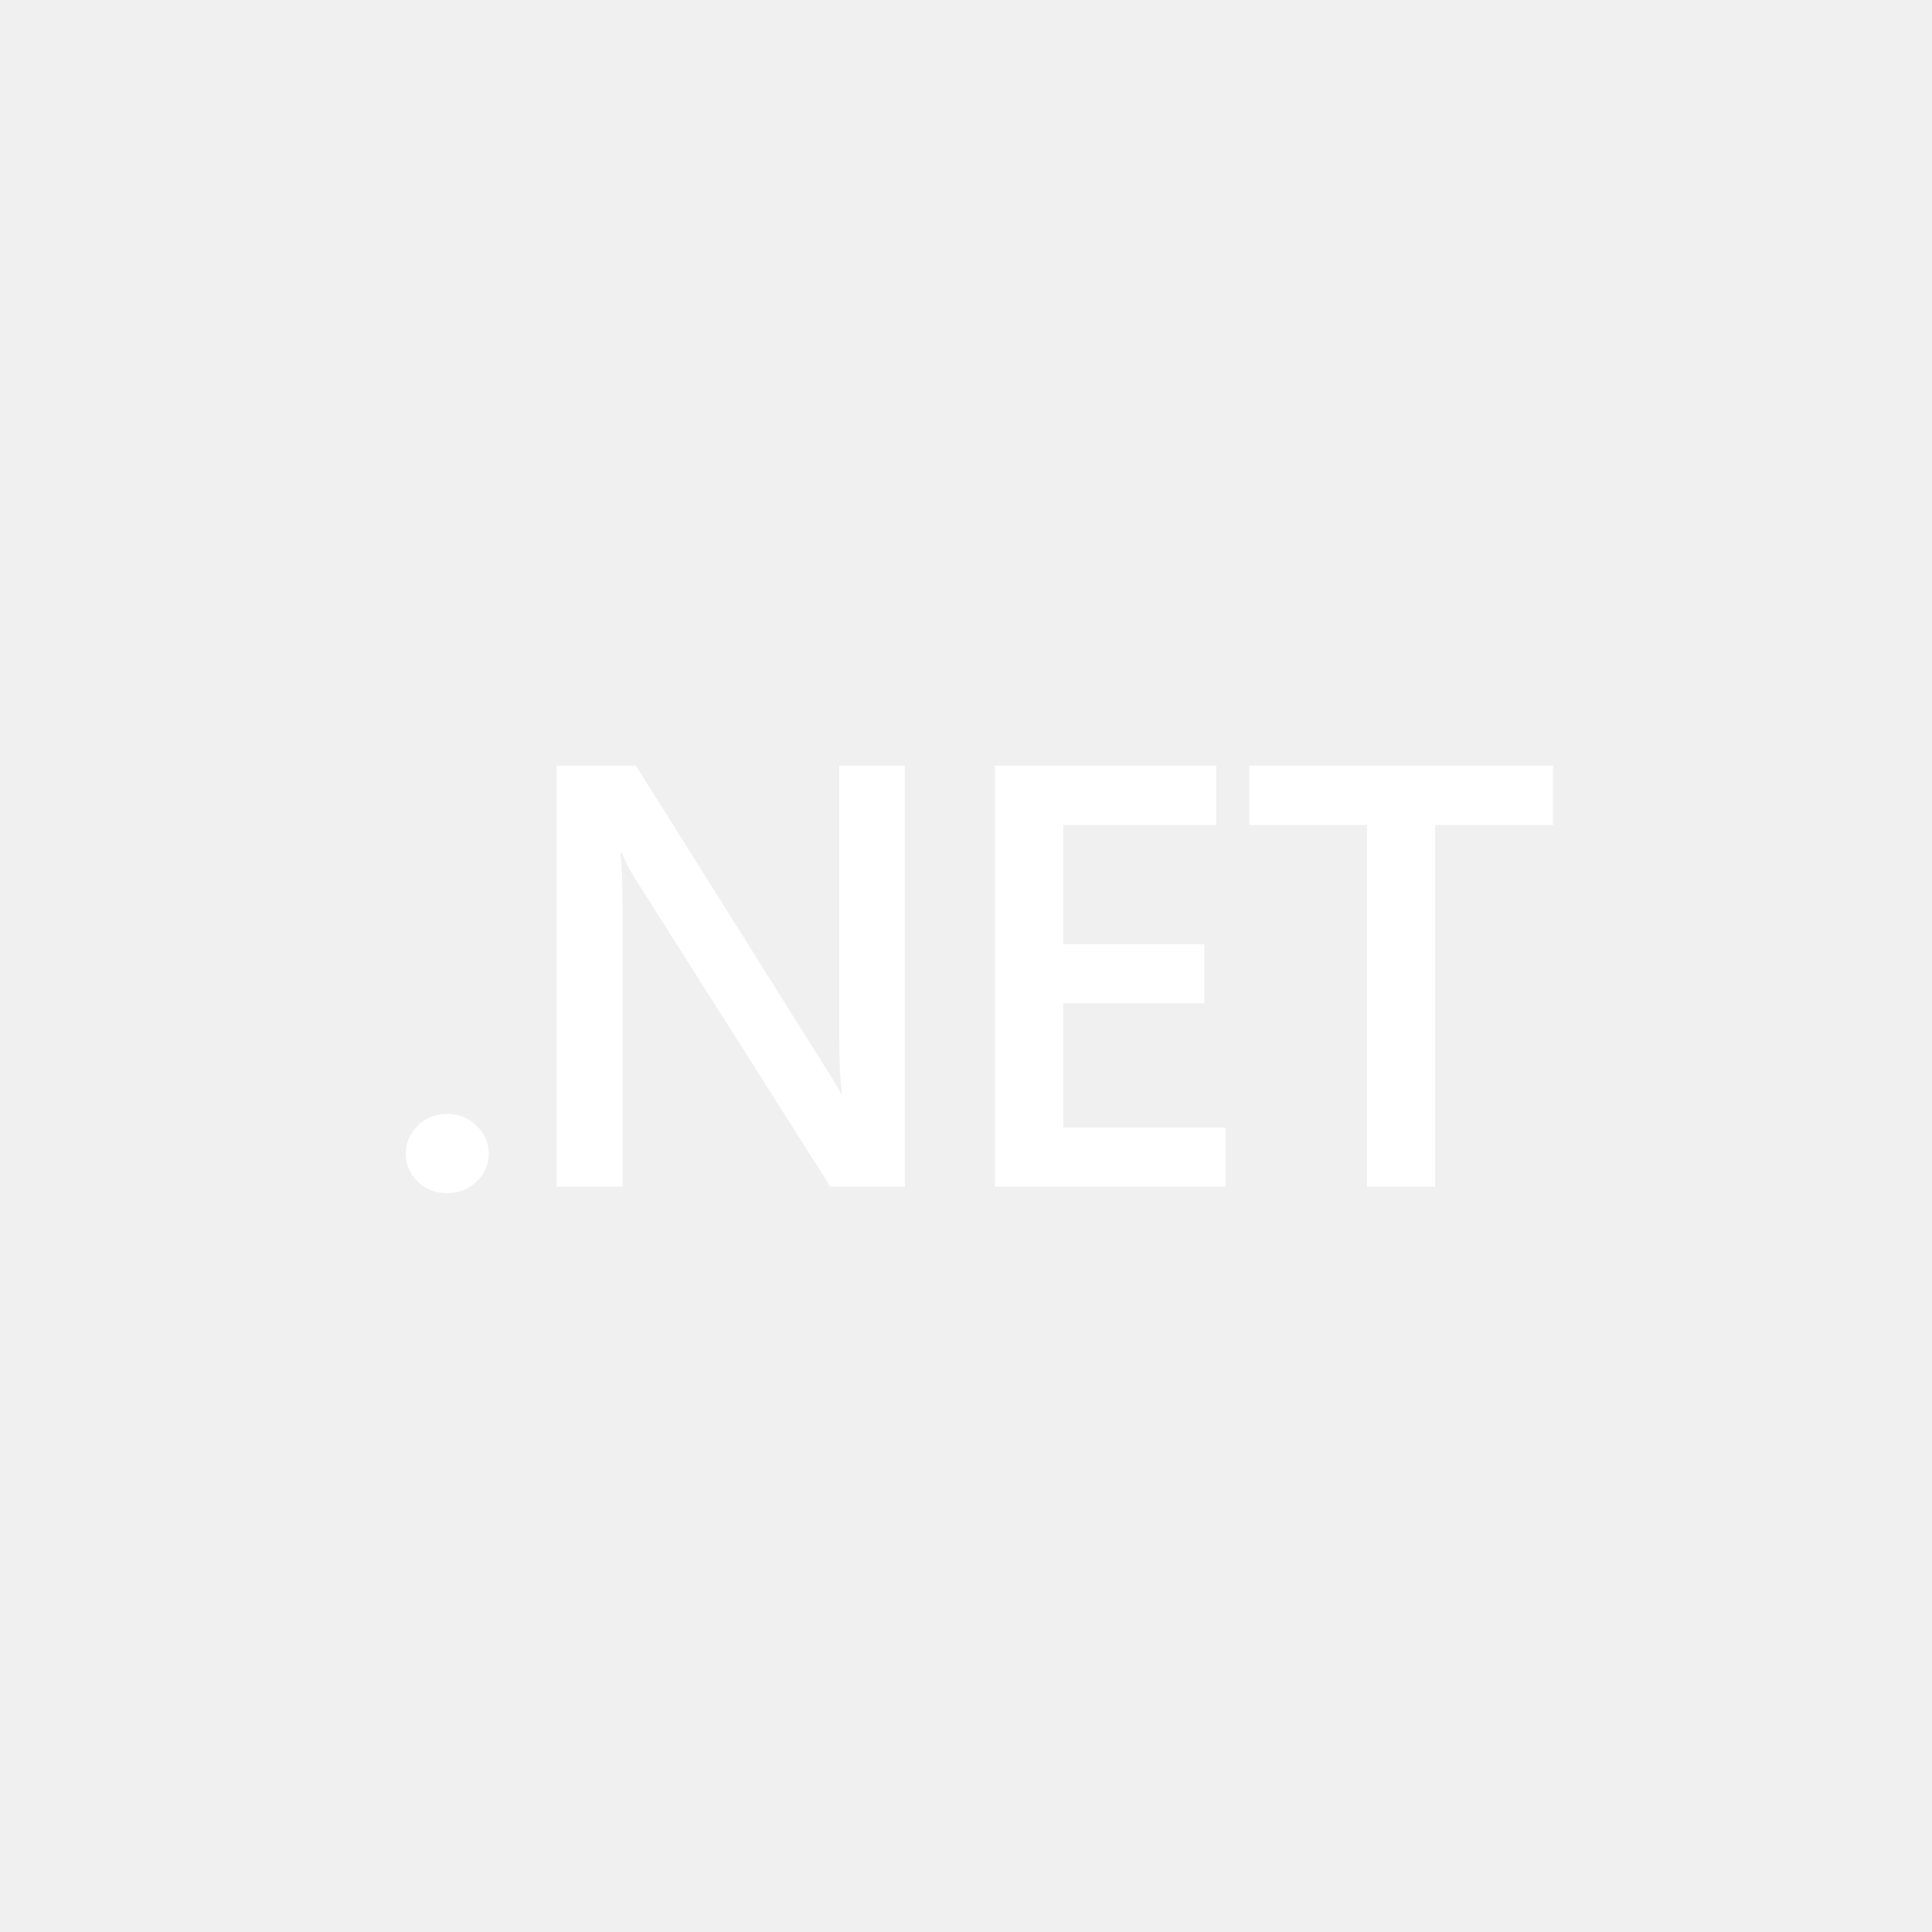
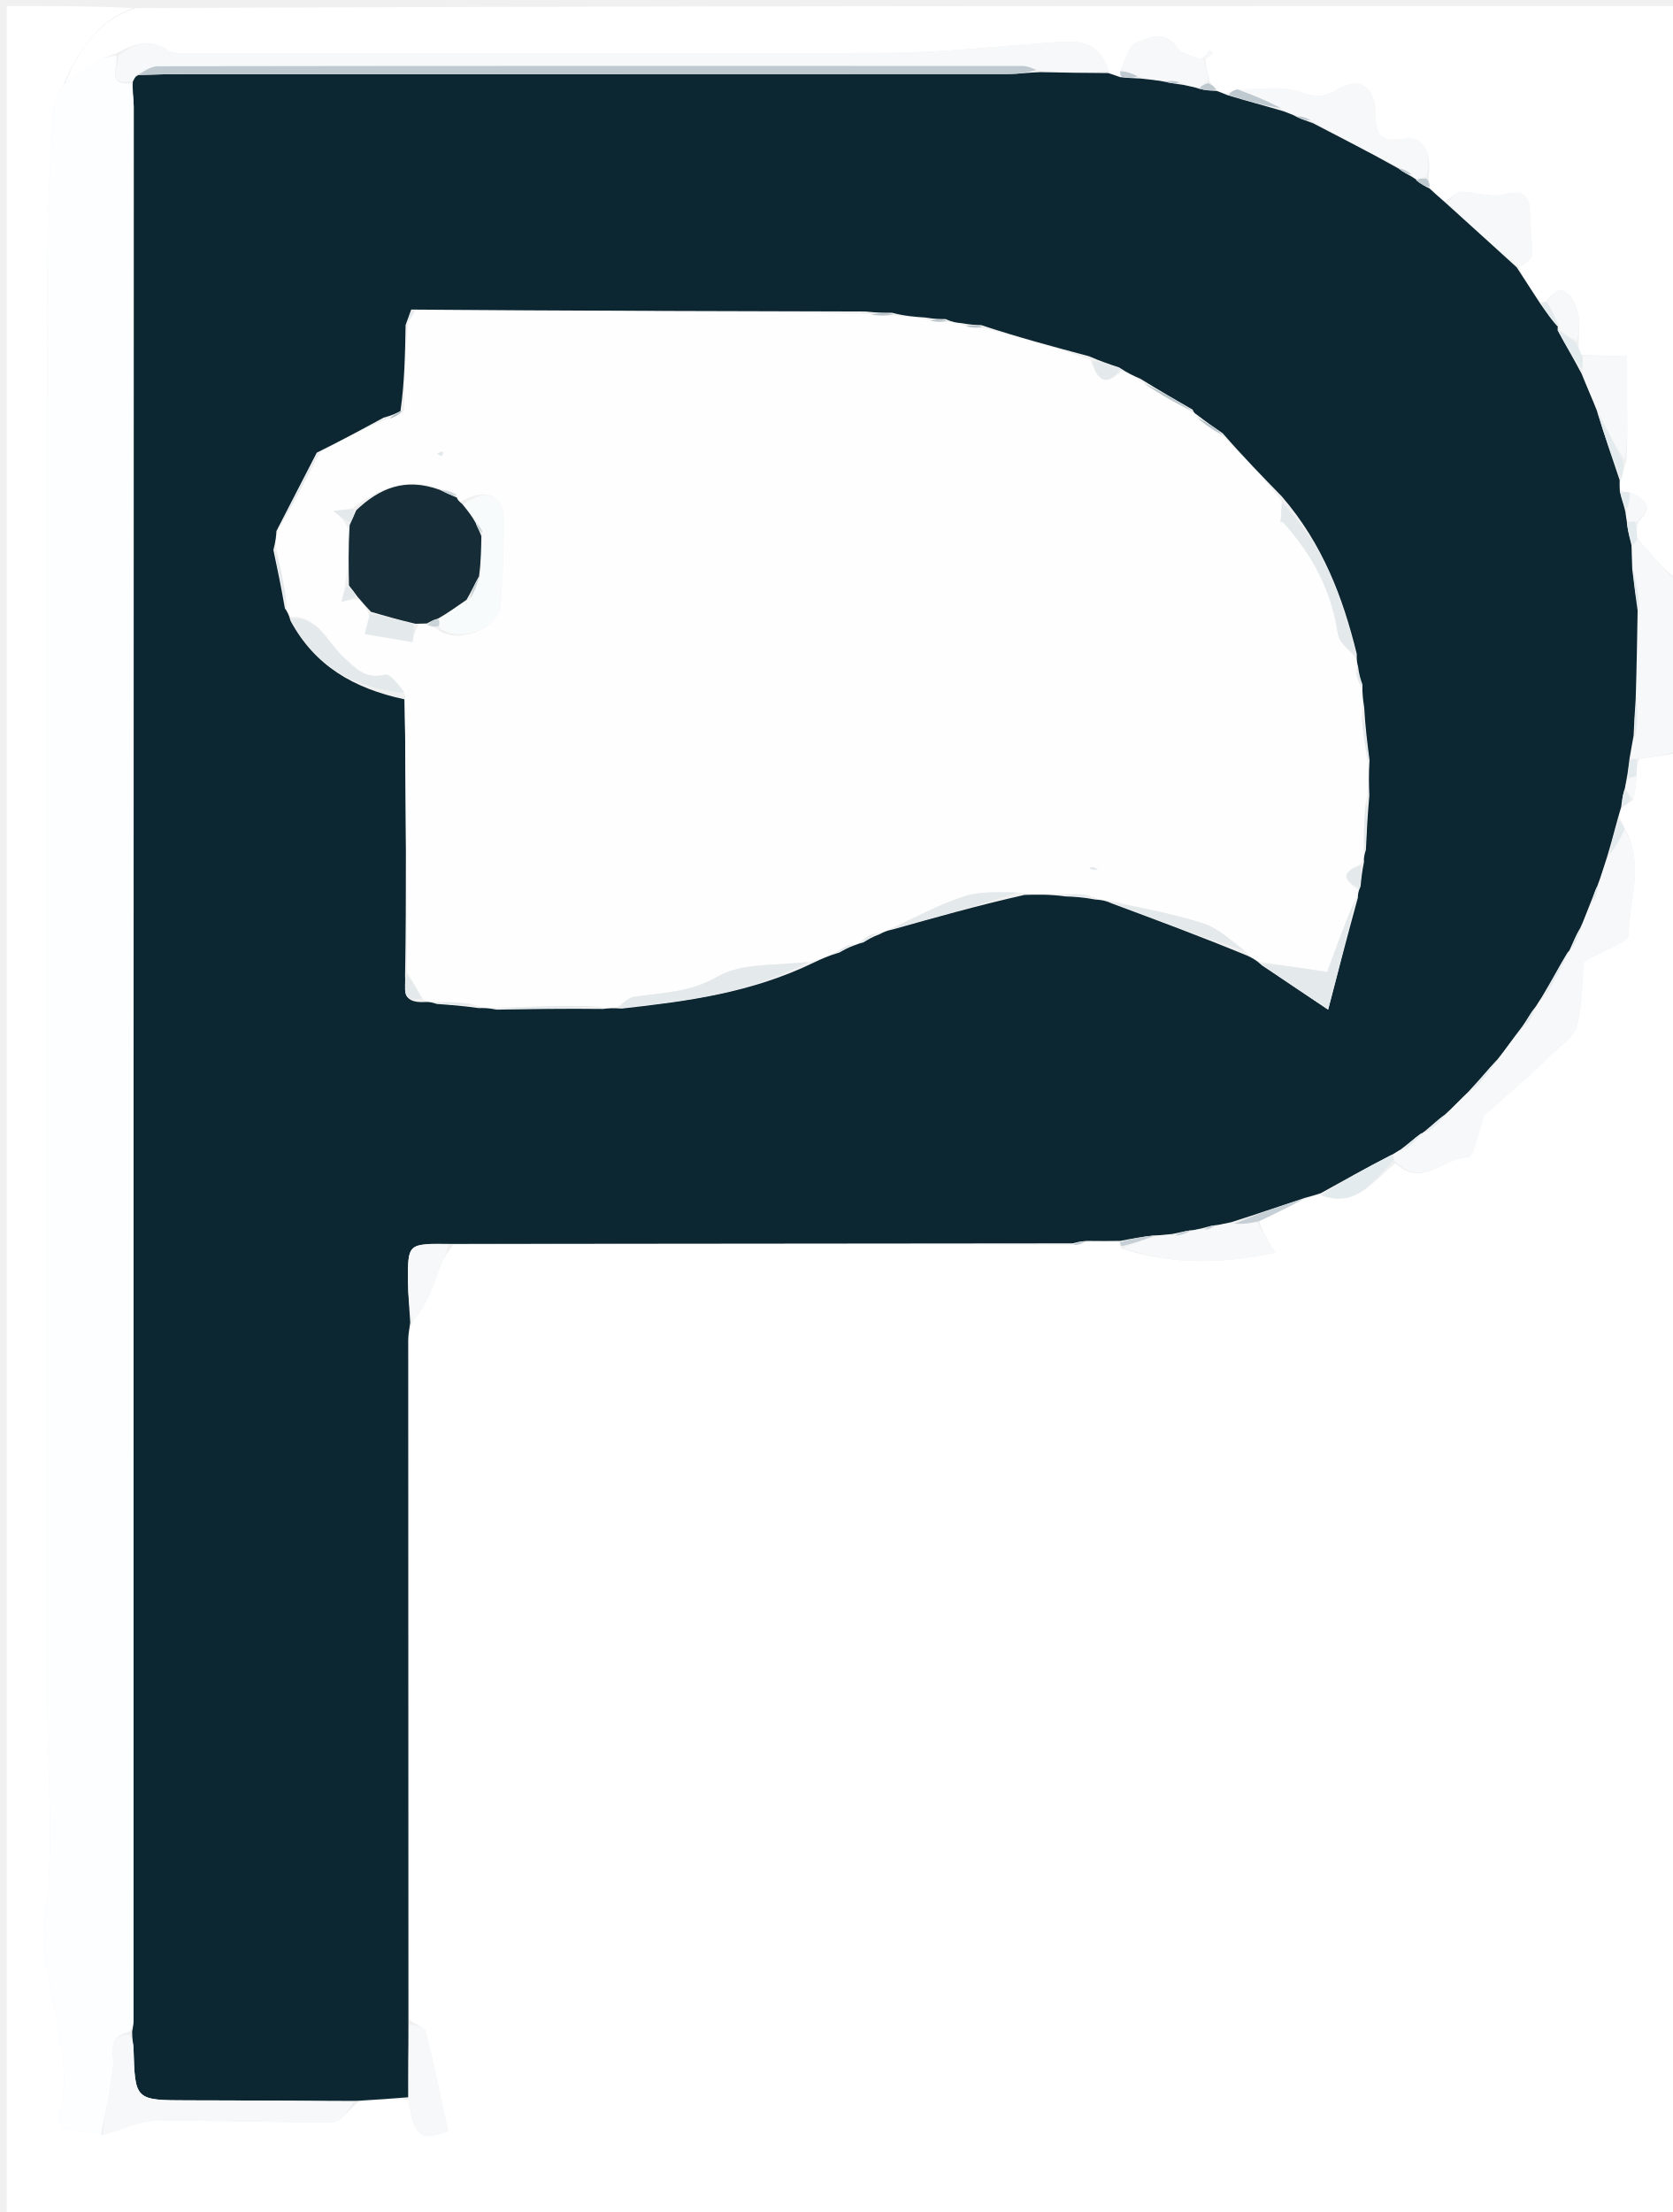
- <svg xmlns="http://www.w3.org/2000/svg" width="456" height="456" viewBox="0 0 456 456" version="1.1" xml:space="preserve" style="fill-rule:evenodd;clip-rule:evenodd;stroke-linejoin:round;stroke-miterlimit:2;">
-   <path d="m 105.5,281.609 c -2.703,0 -5.001,-0.9 -6.893,-2.702 -1.892,-1.848 -2.838,-4.042 -2.838,-6.582 0,-2.587 0.946,-4.804 2.838,-6.652 1.892,-1.848 4.19,-2.772 6.893,-2.772 2.748,0 5.068,0.924 6.96,2.772 1.937,1.848 2.906,4.064 2.906,6.652 0,2.54 -0.968,4.734 -2.906,6.582 -1.892,1.802 -4.212,2.702 -6.96,2.702 z" style="fill:#ffffff;fill-rule:nonzero;stroke-width:0.838" />
-   <path d="M 213.561,280.084 H 195.99 L 149.7,207.054 c -1.171,-1.848 -2.14,-3.765 -2.906,-5.751 h -0.406 c 0.361,2.125 0.541,6.675 0.541,13.65 v 65.132 h -15.543 v -99.36 h 18.719 l 44.737,71.298 c 1.892,2.957 3.109,4.989 3.649,6.098 h 0.27 c -0.45,-2.632 -0.676,-7.09 -0.676,-13.373 v -64.023 h 15.476 z" style="fill:#ffffff;fill-rule:nonzero;stroke-width:0.838" />
-   <path d="m 289.251,280.084 h -54.401 v -99.36 h 52.238 v 13.997 h -36.154 v 28.131 h 33.316 v 13.927 h -33.316 v 29.378 h 38.316 z" style="fill:#ffffff;fill-rule:nonzero;stroke-width:0.838" />
-   <path d="M 366.565,194.721 H 338.722 v 85.363 h -16.084 v -85.363 h -27.775 v -13.997 h 71.701 z" style="fill:#ffffff;fill-rule:nonzero;stroke-width:0.838" />
+ <svg xmlns="http://www.w3.org/2000/svg" version="1.1" id="Layer_1" x="0px" y="0px" width="100%" viewBox="0 0 282 373" enable-background="new 0 0 282 373" xml:space="preserve">
+   <path fill="#FFFFFF" opacity="1" stroke="none" d=" M283,127   C283,209.294 283,291.589 283,373.941   C189.084,373.941 95.167,373.941 1.125,373.941   C1.125,249.667 1.125,125.333 1.125,1   C8.069,1 15.066,1 22.463,1.362   C16.476,3.465 13.347,8.355 10.697,14.24   C9.934,15.708 9.147,16.916 9.066,18.169   C8.616,25.116 8.139,32.072 8.044,39.03   C7.883,50.858 8,62.689 8,74.518   C8,86.348 8,98.177 8,110.007   C8,121.837 8,133.666 8,145.496   C8,157.325 8,169.155 8,180.984   C8,192.814 8,204.644 8,216.473   C8,228.303 8,240.132 8,251.962   C8,263.791 8,275.621 8,287.451   C8,299.28 9.138,311.252 7.68,322.899   C6.22,334.569 12.949,345.261 10.076,356.763   C9.941,357.303 10.383,357.987 10.583,358.698   C12.8,359.147 14.902,359.572 17.388,359.992   C20.533,359.164 23.284,357.677 26.055,357.638   C36.097,357.494 46.146,357.959 56.189,357.842   C57.484,357.827 58.754,355.749 60.448,354.453   C63.526,354.07 66.191,353.861 68.887,354.083   C69.811,360.385 70.926,361.033 75.581,359.4   C74.323,353.643 73.192,348.077 71.8,342.577   C71.622,341.873 70.09,341.512 69.035,340.546   C68.865,302.049 68.842,263.999 68.84,225.949   C68.84,224.968 69.062,223.988 69.547,223.002   C70.793,221.376 71.762,219.796 72.529,218.123   C73.24,216.572 73.682,214.899 74.341,213.32   C74.81,212.197 75.443,211.143 76.451,209.911   C111.58,209.728 146.261,209.691 181.021,209.925   C181.771,209.971 182.443,209.747 183.519,209.416   C185.594,209.286 187.265,209.264 188.901,209.473   C188.865,209.702 188.957,210.158 189.067,210.525   C197.68,213.329 206.099,213.098 215.085,211.263   C213.604,208.768 212.811,207.432 212.346,205.926   C215.14,204.586 217.606,203.417 220.381,202.06   C221.37,201.649 222.05,201.427 222.87,201.565   C228.869,203.724 231.553,199.061 235.352,196.177   C239.94,200.472 243.536,195.075 247.614,195.166   C248.494,195.186 249.483,190.314 250.291,188.058   C252.535,186.099 254.774,184.178 256.973,182.213   C258.535,180.816 260.088,179.405 261.561,177.916   C263.149,176.311 265.529,174.821 265.985,172.904   C266.939,168.893 266.856,164.634 267.056,162.218   C270.502,160.214 274.631,158.937 274.647,157.61   C274.717,151.766 277.413,145.696 273.983,139.707   C273.687,138.956 273.404,138.492 273.076,137.69   C273.156,136.916 273.28,136.482 273.662,136.034   C274.289,135.684 274.657,135.348 275.365,134.95   C275.797,133.591 275.889,132.294 275.991,130.623   C276.038,129.506 276.074,128.762 276.491,127.96   C278.915,127.602 280.957,127.301 283,127  z" />
+   <path fill="#FFFFFF" opacity="1" stroke="none" d=" M11,14   C13.347,8.355 16.476,3.465 22.932,1.362   C109.56,1 196.121,1 283,1   C283,33.02 283,65.041 282.632,97.493   C280.831,96.236 279.413,94.536 277.958,92.868   C277.375,92.199 276.71,91.601 276.059,90.601   C276.018,89.488 275.999,88.746 276.321,87.95   C279.189,85.211 277.263,84.051 274.725,82.99   C274.106,82.965 273.752,82.959 273.255,82.639   C273.121,81.869 273.13,81.413 273.39,80.753   C273.749,79.699 273.857,78.849 274.262,77.724   C274.499,74.547 274.417,71.645 274.385,68.742   C274.355,66.018 274.378,63.293 274.378,60.014   C272.49,60.014 269.736,60.014 266.742,59.839   C266.325,59.11 266.147,58.554 266.232,57.771   C266.314,55.642 266.541,53.575 265.85,51.881   C264.939,49.647 263.408,47.193 260.717,50.886   C260.476,50.915 259.999,50.998 259.701,50.838   C258.194,48.81 256.984,46.942 256.163,45.047   C257.198,44.359 258.365,43.719 258.392,43.033   C258.482,40.769 258.018,38.488 258.03,36.215   C258.048,32.926 256.981,31.953 253.534,32.788   C251.295,33.33 248.717,32.328 246.293,32.339   C245.53,32.343 244.771,33.388 243.7,33.922   C242.619,33.188 241.849,32.488 241.106,31.517   C241.052,30.894 240.971,30.542 240.921,29.772   C241.478,26.025 240.094,22.857 236.87,23.39   C232.06,24.185 232.058,22.032 231.917,18.584   C231.747,14.411 229.007,12.942 225.533,15.069   C223.367,16.396 221.853,16.45 219.275,15.519   C216.167,14.396 212.388,15.131 208.632,15.062   C207.923,15.288 207.481,15.513 206.715,15.743   C205.984,15.611 205.578,15.472 205.131,15.102   C204.727,14.582 204.363,14.295 203.967,13.661   C203.623,12.21 203.311,11.104 203.283,9.964   C203.89,9.625 204.213,9.32 204.536,9.015   C204.326,8.833 204.117,8.651 203.907,8.47   C203.605,8.98 203.303,9.491 202.618,10   C200.996,9.39 199.288,9.103 198.605,8.11   C196.464,4.998 193.699,6.275 191.538,7.261   C190.254,7.846 189.785,10.217 188.902,12.026   C188.854,12.267 189.004,12.735 188.723,12.777   C187.922,12.653 187.4,12.486 186.905,11.921   C185.669,7.423 182.493,6.805 178.827,7.052   C169.107,7.707 159.389,8.858 149.665,8.912   C110.772,9.128 71.877,9.007 32.982,8.98   C31.345,8.978 29.367,9.185 28.139,8.386   C25.085,6.4 22.595,7.41 19.604,9   C18.149,9.528 17.028,9.971 16.023,10.6   C14.31,11.672 12.671,12.86 11,14  z" />
+   <path fill="#F6F8F9" opacity="1" stroke="none" d=" M276.081,90.971   C276.71,91.601 277.375,92.199 277.958,92.868   C279.413,94.536 280.831,96.236 282.632,97.962   C283,107.354 283,116.708 283,126.531   C280.957,127.301 278.915,127.602 276.238,127.943   C275.434,127.995 275.266,128.006 275.017,127.617   C275.122,126.156 275.307,125.094 275.814,123.917   C276.139,121.883 276.142,119.963 276.041,117.585   C276.014,112.399 276.091,107.672 276.427,102.686   C276.3,100.273 275.915,98.119 275.374,95.587   C275.19,94.127 275.162,93.044 275.349,91.86   C275.805,91.541 275.977,91.278 276.081,90.971  z" />
+   <path fill="#0C2732" opacity="1" stroke="none" d=" M276.168,102.946   C276.091,107.672 276.014,112.399 275.841,117.901   C275.66,120.462 275.576,122.247 275.492,124.032   C275.307,125.094 275.122,126.156 274.811,127.866   C274.613,129.356 274.541,130.198 274.311,131.351   C274.148,132.121 274.142,132.58 273.918,133.281   C273.601,134.364 273.502,135.206 273.404,136.048   C273.28,136.482 273.156,136.916 272.848,137.956   C272.19,140.382 271.716,142.201 271.071,144.323   C270.467,146.166 270.034,147.705 269.357,149.447   C268.882,150.444 268.651,151.237 268.204,152.291   C267.572,153.826 267.156,155.099 266.45,156.582   C265.711,157.865 265.262,158.939 264.752,160.08   C264.69,160.147 264.71,160.327 264.423,160.532   C262.828,163.18 261.52,165.624 259.958,168.229   C259.467,168.926 259.23,169.461 258.7,170.117   C257.926,171.152 257.443,172.068 256.681,173.141   C255.207,175.044 254.013,176.79 252.509,178.68   C250.777,180.541 249.355,182.257 247.637,184.086   C246.216,185.438 245.092,186.678 243.638,187.981   C242.339,188.95 241.369,189.857 240.254,190.777   C240.108,190.79 240.008,191.065 239.684,191.111   C238.401,192.038 237.443,192.921 236.244,193.812   C235.654,194.133 235.305,194.445 234.592,194.787   C230.396,196.946 226.563,199.075 222.731,201.204   C222.05,201.427 221.37,201.649 219.998,202.011   C215.548,203.472 211.789,204.794 207.65,206.088   C206.553,206.294 205.836,206.527 204.859,206.618   C204.077,206.7 203.556,206.924 202.698,207.127   C201.944,207.264 201.528,207.421 200.801,207.464   C199.671,207.61 198.852,207.872 197.66,208.085   C196.557,208.173 195.825,208.31 194.714,208.321   C192.534,208.544 190.736,208.894 188.937,209.243   C187.265,209.264 185.594,209.286 183.261,209.248   C182.048,209.345 181.495,209.5 180.942,209.655   C146.261,209.691 111.58,209.728 76.018,209.753   C68.794,209.661 68.76,209.662 68.807,216.145   C68.824,218.433 69.05,220.72 69.181,223.008   C69.062,223.988 68.84,224.968 68.84,225.949   C68.842,263.999 68.865,302.049 68.874,340.982   C68.86,345.794 68.858,349.723 68.856,353.652   C66.191,353.861 63.526,354.07 60.011,354.265   C50.023,354.224 40.885,354.187 31.747,354.173   C22.763,354.16 22.772,354.17 22.516,345.433   C22.492,344.621 22.263,343.815 22.287,342.578   C22.468,341.651 22.509,341.152 22.509,340.653   C22.53,233.092 22.55,125.531 22.55,17.97   C22.55,16.658 22.3,15.347 22.402,13.715   C22.716,13.143 22.795,12.89 23.35,12.649   C25.488,12.611 27.15,12.518 28.812,12.518   C75.91,12.506 123.008,12.507 170.106,12.481   C171.745,12.48 173.382,12.225 175.473,12.164   C179.577,12.267 183.228,12.293 186.879,12.32   C187.4,12.486 187.922,12.653 188.89,13.006   C190.236,13.176 191.133,13.16 192.384,13.247   C193.957,13.432 195.176,13.513 196.607,13.818   C197.593,14.076 198.368,14.112 199.486,14.302   C200.571,14.545 201.312,14.635 202.288,14.978   C203.406,15.266 204.289,15.3 205.171,15.333   C205.578,15.472 205.984,15.611 206.938,16.026   C210.36,17.056 213.235,17.809 216.374,18.739   C217.248,19.081 217.859,19.246 218.63,19.678   C219.564,20.154 220.337,20.362 221.423,20.773   C226.42,23.362 231.103,25.747 235.871,28.43   C236.665,29.057 237.374,29.387 238.228,29.876   C238.372,30.035 238.793,30.129 238.878,30.426   C239.668,31.078 240.374,31.433 241.079,31.788   C241.849,32.488 242.619,33.188 243.827,34.239   C248.101,38.084 251.938,41.579 255.774,45.074   C256.984,46.942 258.194,48.81 259.731,51.169   C260.93,52.883 261.8,54.107 262.786,55.191   C262.9,55.051 262.641,55.303 262.674,55.657   C264.039,58.231 265.371,60.452 266.717,63.01   C267.601,65.223 268.471,67.099 269.335,69.346   C270.599,73.464 271.869,77.211 273.139,80.957   C273.13,81.413 273.121,81.869 273.175,82.954   C273.542,84.372 273.848,85.16 274.104,86.294   C274.191,87.081 274.329,87.522 274.381,88.304   C274.575,89.751 274.855,90.856 275.135,91.962   C275.162,93.044 275.19,94.127 275.264,95.982   C275.596,98.819 275.882,100.882 276.168,102.946  M144.183,159.368   C144.511,159.285 144.777,159.107 145.634,158.902   C146.358,158.451 147.082,157.999 148.405,157.506   C148.924,157.225 149.443,156.944 150.692,156.694   C157.762,154.696 164.833,152.699 172.785,150.903   C174.883,150.846 176.982,150.789 179.672,151.157   C181.133,151.218 182.594,151.278 184.746,151.69   C185.514,151.738 186.282,151.787 187.554,152.364   C195.048,155.146 202.542,157.929 210.41,161.177   C211.119,161.518 211.828,161.859 212.853,162.815   C216.232,165.073 219.61,167.332 223.978,170.251   C225.711,163.609 227.229,157.79 229.004,151.345   C229.005,150.897 229.007,150.45 229.45,149.449   C229.558,148.29 229.666,147.13 230.029,145.338   C230.003,144.888 229.978,144.437 230.346,143.299   C230.476,140.523 230.605,137.746 230.927,134.137   C230.86,132.435 230.794,130.732 230.961,128.188   C230.608,125.469 230.255,122.75 230.055,119.234   C229.891,118.171 229.728,117.108 229.761,115.421   C229.479,114.623 229.198,113.824 229.019,112.349   C228.896,111.913 228.772,111.478 228.808,110.279   C226.474,100.755 223.082,91.739 216.173,83.714   C212.916,80.374 209.659,77.034 206.199,73.062   C204.779,72.087 203.36,71.113 201.726,69.837   C201.726,69.837 201.376,69.719 201.133,69.084   C198.381,67.502 195.63,65.92 192.342,63.881   C191.277,63.419 190.213,62.957 188.731,61.961   C187.228,61.465 185.726,60.968 183.641,60.066   C177.74,58.492 171.839,56.919 165.48,54.824   C164.593,54.801 163.707,54.778 162.136,54.487   C161.406,54.424 160.677,54.36 159.469,53.801   C158.584,53.808 157.699,53.814 156.021,53.536   C154.336,53.426 152.651,53.317 150.407,52.735   C149.21,52.745 148.014,52.755 145.935,52.525   C120.638,52.466 95.342,52.407 69.347,52.198   C69.128,52.792 68.909,53.386 68.4,54.808   C68.314,59.64 68.227,64.471 67.535,69.322   C66.834,69.682 66.134,70.042 64.689,70.426   C61.149,72.347 57.61,74.267 53.417,76.332   C51.249,80.556 49.081,84.78 46.616,89.545   C46.567,90.349 46.517,91.152 46.105,92.738   C46.756,95.819 47.407,98.9 48.04,102.572   C48.361,103.047 48.681,103.523 49.007,104.703   C53.091,112.268 59.61,116.074 68.189,117.923   C68.234,119.737 68.306,121.55 68.321,123.364   C68.438,136.889 68.544,150.414 68.313,164.653   C68.484,166.495 67.364,169.211 71.668,168.967   C72.122,168.945 72.576,168.923 73.692,169.299   C75.804,169.445 77.917,169.592 80.749,169.991   C81.505,169.973 82.261,169.956 83.762,170.254   C89.504,170.155 95.246,170.057 101.73,170.135   C102.481,170.042 103.231,169.949 104.85,170.07   C115.777,168.86 126.655,167.452 137.288,162.295   C138.509,161.718 139.731,161.141 141.579,160.616   C142.285,160.202 142.99,159.789 144.183,159.368  z" />
+   <path fill="#FDFEFF" opacity="1" stroke="none" d=" M22.166,14.035   C22.3,15.347 22.55,16.658 22.55,17.97   C22.55,125.531 22.53,233.092 22.509,340.653   C22.509,341.152 22.468,341.651 21.878,342.584   C17.543,343.592 19.441,346.505 19.081,348.469   C18.782,350.099 18.639,351.757 18.342,353.388   C17.939,355.599 17.454,357.795 17.004,359.998   C14.902,359.572 12.8,359.147 10.583,358.698   C10.383,357.987 9.941,357.303 10.076,356.763   C12.949,345.261 6.22,334.569 7.68,322.899   C9.138,311.252 8,299.28 8,287.451   C8,275.621 8,263.791 8,251.962   C8,240.132 8,228.303 8,216.473   C8,204.644 8,192.814 8,180.984   C8,169.155 8,157.325 8,145.496   C8,133.666 8,121.837 8,110.007   C8,98.177 8,86.348 8,74.518   C8,62.689 7.883,50.858 8.044,39.03   C8.139,32.072 8.616,25.116 9.066,18.169   C9.147,16.916 9.934,15.708 10.697,14.24   C12.671,12.86 14.31,11.672 16.023,10.6   C17.028,9.971 18.149,9.528 19.603,9.355   C20.027,11.497 17.795,14.429 22.166,14.035  z" />
+   <path fill="#F6F8F9" opacity="1" stroke="none" d=" M258.993,169.997   C259.23,169.461 259.467,168.926 260.304,168.174   C262.172,165.415 263.441,162.871 264.71,160.327   C264.71,160.327 264.69,160.147 265.106,159.933   C265.927,158.604 266.333,157.488 266.739,156.371   C267.156,155.099 267.572,153.826 268.539,152.178   C269.26,150.949 269.43,150.096 269.6,149.243   C270.034,147.705 270.467,146.166 271.397,144.256   C272.593,142.588 273.294,141.292 273.995,139.995   C277.413,145.696 274.717,151.766 274.647,157.61   C274.631,158.937 270.502,160.214 267.056,162.218   C266.856,164.634 266.939,168.893 265.985,172.904   C265.529,174.821 263.149,176.311 261.561,177.916   C260.088,179.405 258.535,180.816 256.973,182.213   C254.774,184.178 252.535,186.099 250.291,188.058   C249.483,190.314 248.494,195.186 247.614,195.166   C243.536,195.075 239.94,200.472 235.342,195.862   C234.993,195.175 234.975,194.966 234.956,194.756   C235.305,194.445 235.654,194.133 236.618,193.86   C238.158,192.953 239.083,192.009 240.008,191.065   C240.008,191.065 240.108,190.79 240.642,190.831   C242.106,189.888 243.037,188.903 243.967,187.919   C245.092,186.678 246.216,185.438 247.997,184.073   C250.042,182.143 251.43,180.34 252.819,178.536   C254.013,176.79 255.207,175.044 257.009,173.127   C258.076,171.97 258.534,170.984 258.993,169.997  z" />
+   <path fill="#F6F8F9" opacity="1" stroke="none" d=" M17.388,359.992   C17.454,357.795 17.939,355.599 18.342,353.388   C18.639,351.757 18.782,350.099 19.081,348.469   C19.441,346.505 17.543,343.592 21.719,343.012   C22.263,343.815 22.492,344.621 22.516,345.433   C22.772,354.17 22.763,354.16 31.747,354.173   C40.885,354.187 50.023,354.224 59.599,354.439   C58.754,355.749 57.484,357.827 56.189,357.842   C46.146,357.959 36.097,357.494 26.055,357.638   C23.284,357.677 20.533,359.164 17.388,359.992  z" />
+   <path fill="#F6F8F9" opacity="1" stroke="none" d=" M201.111,207.579   C201.528,207.421 201.944,207.264 202.815,207.34   C203.886,207.302 204.503,207.031 205.119,206.76   C205.836,206.527 206.553,206.294 207.833,206.331   C209.604,206.433 210.811,206.264 212.018,206.096   C212.811,207.432 213.604,208.768 215.085,211.263   C206.099,213.098 197.68,213.329 189.461,210.461   C191.529,209.503 193.311,208.976 195.094,208.448   C195.825,208.31 196.557,208.173 197.827,208.323   C199.282,208.266 200.197,207.923 201.111,207.579  z" />
+   <path fill="#F6F8F9" opacity="1" stroke="none" d=" M68.887,354.083   C68.858,349.723 68.86,345.794 69.024,341.429   C70.09,341.512 71.622,341.873 71.8,342.577   C73.192,348.077 74.323,353.643 75.581,359.4   C70.926,361.033 69.811,360.385 68.887,354.083  z" />
+   <path fill="#F6F8F9" opacity="1" stroke="none" d=" M69.547,223.002   C69.05,220.72 68.824,218.433 68.807,216.145   C68.76,209.662 68.794,209.661 75.569,209.899   C75.443,211.143 74.81,212.197 74.341,213.32   C73.682,214.899 73.24,216.572 72.529,218.123   C71.762,219.796 70.793,221.376 69.547,223.002  z" />
+   <path fill="#E4EBEE" opacity="1" stroke="none" d=" M234.592,194.787   C234.975,194.966 234.993,195.175 235.022,195.7   C231.553,199.061 228.869,203.724 222.87,201.565   C226.563,199.075 230.396,196.946 234.592,194.787  z" />
+   <path fill="#C6CFD5" opacity="1" stroke="none" d=" M212.346,205.926   C210.811,206.264 209.604,206.433 208.213,206.359   C211.789,204.794 215.548,203.472 219.69,202.199   C217.606,203.417 215.14,204.586 212.346,205.926  z" />
+   <path fill="#C6CFD5" opacity="1" stroke="none" d=" M194.714,208.321   C193.311,208.976 191.529,209.503 189.352,210.094   C188.957,210.158 188.865,209.702 188.901,209.473   C190.736,208.894 192.534,208.544 194.714,208.321  z" />
+   <path fill="#E4EBEE" opacity="1" stroke="none" d=" M273.983,139.707   C273.294,141.292 272.593,142.588 271.567,143.952   C271.716,142.201 272.19,140.382 272.892,138.296   C273.404,138.492 273.687,138.956 273.983,139.707  z" />
+   <path fill="#F6F8F9" opacity="1" stroke="none" d=" M274.137,133.039   C274.142,132.58 274.148,132.121 274.564,131.358   C275.31,131.035 275.646,131.016 275.981,130.996   C275.889,132.294 275.797,133.591 275.345,134.663   C274.702,133.971 274.42,133.505 274.137,133.039  z" />
+   <path fill="#E4EBEE" opacity="1" stroke="none" d=" M273.918,133.281   C274.42,133.505 274.702,133.971 275.005,134.725   C274.657,135.348 274.289,135.684 273.662,136.034   C273.502,135.206 273.601,134.364 273.918,133.281  z" />
+   <path fill="#E4EBEE" opacity="1" stroke="none" d=" M275.991,130.623   C275.646,131.016 275.31,131.035 274.722,131.047   C274.541,130.198 274.613,129.356 274.891,128.266   C275.266,128.006 275.434,127.995 275.857,128   C276.074,128.762 276.038,129.506 275.991,130.623  z" />
+   <path fill="#C6CFD5" opacity="1" stroke="none" d=" M181.021,209.925   C181.495,209.5 182.048,209.345 182.858,209.357   C182.443,209.747 181.771,209.971 181.021,209.925  z" />
+   <path fill="#F6F8F9" opacity="1" stroke="none" d=" M22.402,13.715   C17.795,14.429 20.027,11.497 19.99,9.354   C22.595,7.41 25.085,6.4 28.139,8.386   C29.367,9.185 31.345,8.978 32.982,8.98   C71.877,9.007 110.772,9.128 149.665,8.912   C159.389,8.858 169.107,7.707 178.827,7.052   C182.493,6.805 185.669,7.423 186.905,11.921   C183.228,12.293 179.577,12.267 175.177,11.871   C173.782,11.372 173.137,11.131 172.492,11.13   C123.871,11.112 75.249,11.102 26.628,11.177   C25.376,11.179 24.125,12.129 22.873,12.637   C22.795,12.89 22.716,13.143 22.402,13.715  z" />
+   <path fill="#F6F8F9" opacity="1" stroke="none" d=" M235.786,28.131   C231.103,25.747 226.42,23.362 221.322,20.447   C220.095,19.748 219.282,19.579 218.469,19.41   C217.859,19.246 217.248,19.081 216.288,18.411   C213.591,16.958 211.246,16.01 208.9,15.061   C212.388,15.131 216.167,14.396 219.275,15.519   C221.853,16.45 223.367,16.396 225.533,15.069   C229.007,12.942 231.747,14.411 231.917,18.584   C232.058,22.032 232.06,24.185 236.87,23.39   C240.094,22.857 241.478,26.025 240.574,29.708   C239.728,30.083 239.26,30.106 238.793,30.129   C238.793,30.129 238.372,30.035 238.171,29.557   C237.242,28.763 236.514,28.447 235.786,28.131  z" />
+   <path fill="#F6F8F9" opacity="1" stroke="none" d=" M256.163,45.047   C251.938,41.579 248.101,38.084 244.138,34.272   C244.771,33.388 245.53,32.343 246.293,32.339   C248.717,32.328 251.295,33.33 253.534,32.788   C256.981,31.953 258.048,32.926 258.03,36.215   C258.018,38.488 258.482,40.769 258.392,43.033   C258.365,43.719 257.198,44.359 256.163,45.047  z" />
+   <path fill="#F6F8F9" opacity="1" stroke="none" d=" M269.34,68.975   C268.471,67.099 267.601,65.223 266.812,62.572   C266.921,61.202 266.951,60.608 266.981,60.014   C269.736,60.014 272.49,60.014 274.378,60.014   C274.378,63.293 274.355,66.018 274.385,68.742   C274.417,71.645 274.499,74.547 273.996,77.495   C272.068,74.684 270.704,71.829 269.34,68.975  z" />
+   <path fill="#F6F8F9" opacity="1" stroke="none" d=" M196.394,13.595   C195.176,13.513 193.957,13.432 192.186,12.957   C190.74,12.305 189.845,12.045 188.95,11.785   C189.785,10.217 190.254,7.846 191.538,7.261   C193.699,6.275 196.464,4.998 198.605,8.11   C199.288,9.103 200.996,9.39 202.618,10   C203,10 202.999,9.999 202.999,9.999   C203.311,11.104 203.623,12.21 203.689,13.676   C202.98,14.266 202.516,14.495 202.053,14.725   C201.312,14.635 200.571,14.545 199.31,14.027   C197.992,13.598 197.193,13.597 196.394,13.595  z" />
+   <path fill="#F6F8F9" opacity="1" stroke="none" d=" M260.958,50.856   C263.408,47.193 264.939,49.647 265.85,51.881   C266.541,53.575 266.314,55.642 265.968,57.55   C264.507,56.805 263.574,56.054 262.641,55.303   C262.641,55.303 262.9,55.051 262.875,54.836   C262.219,53.366 261.589,52.111 260.958,50.856  z" />
+   <path fill="#E4EBEE" opacity="1" stroke="none" d=" M269.335,69.346   C270.704,71.829 272.068,74.684 273.698,77.769   C273.857,78.849 273.749,79.699 273.39,80.753   C271.869,77.211 270.599,73.464 269.335,69.346  z" />
+   <path fill="#BFC9D0" opacity="1" stroke="none" d=" M208.632,15.062   C211.246,16.01 213.591,16.958 216.024,18.234   C213.235,17.809 210.36,17.056 207.262,16.02   C207.481,15.513 207.923,15.288 208.632,15.062  z" />
+   <path fill="#F6F8F9" opacity="1" stroke="none" d=" M274.466,87.962   C274.329,87.522 274.191,87.081 274.348,86.086   C274.758,84.691 274.874,83.85 274.99,83.009   C277.263,84.051 279.189,85.211 276.069,87.941   C275.139,87.978 274.802,87.97 274.466,87.962  z" />
+   <path fill="#E4EBEE" opacity="1" stroke="none" d=" M262.674,55.657   C263.574,56.054 264.507,56.805 265.705,57.778   C266.147,58.554 266.325,59.11 266.742,59.839   C266.951,60.608 266.921,61.202 266.797,62.235   C265.371,60.452 264.039,58.231 262.674,55.657  z" />
+   <path fill="#E4EBEE" opacity="1" stroke="none" d=" M274.381,88.304   C274.802,87.97 275.139,87.978 275.728,87.995   C275.999,88.746 276.018,89.488 276.059,90.601   C275.977,91.278 275.805,91.541 275.349,91.86   C274.855,90.856 274.575,89.751 274.381,88.304  z" />
+   <path fill="#E4EBEE" opacity="1" stroke="none" d=" M260.717,50.886   C261.589,52.111 262.219,53.366 262.761,54.976   C261.8,54.107 260.93,52.883 260.029,51.329   C259.999,50.998 260.476,50.915 260.717,50.886  z" />
+   <path fill="#BFC9D0" opacity="1" stroke="none" d=" M188.902,12.026   C189.845,12.045 190.74,12.305 191.833,12.854   C191.133,13.16 190.236,13.176 189.171,12.964   C189.004,12.735 188.854,12.267 188.902,12.026  z" />
+   <path fill="#BFC9D0" opacity="1" stroke="none" d=" M202.288,14.978   C202.516,14.495 202.98,14.266 203.721,14.022   C204.363,14.295 204.727,14.582 205.131,15.102   C204.289,15.3 203.406,15.266 202.288,14.978  z" />
+   <path fill="#E4EBEE" opacity="1" stroke="none" d=" M274.725,82.99   C274.874,83.85 274.758,84.691 274.398,85.74   C273.848,85.16 273.542,84.372 273.317,83.268   C273.752,82.959 274.106,82.965 274.725,82.99  z" />
+   <path fill="#BFC9D0" opacity="1" stroke="none" d=" M238.878,30.426   C239.26,30.106 239.728,30.083 240.543,30.125   C240.971,30.542 241.052,30.894 241.106,31.517   C240.374,31.433 239.668,31.078 238.878,30.426  z" />
+   <path fill="#F6F8F9" opacity="1" stroke="none" d=" M203.001,10.001   C203.303,9.491 203.605,8.98 203.907,8.47   C204.117,8.651 204.326,8.833 204.536,9.015   C204.213,9.32 203.89,9.625 203.283,9.964   C202.999,9.999 203,10 203.001,10.001  z" />
+   <path fill="#E4EBEE" opacity="1" stroke="none" d=" M276.427,102.686   C275.882,100.882 275.596,98.819 275.42,96.36   C275.915,98.119 276.3,100.273 276.427,102.686  z" />
+   <path fill="#E4EBEE" opacity="1" stroke="none" d=" M275.814,123.917   C275.576,122.247 275.66,120.462 275.945,118.361   C276.142,119.963 276.139,121.883 275.814,123.917  z" />
+   <path fill="#FEFEFE" opacity="1" stroke="none" d=" M54.07,76.187   C57.61,74.267 61.149,72.347 65.383,70.605   C66.765,70.29 67.453,69.796 68.141,69.303   C68.227,64.471 68.314,59.64 68.828,54.317   C69.519,53.333 69.782,52.841 70.045,52.348   C95.342,52.407 120.638,52.466 146.506,52.924   C148.373,53.284 149.67,53.246 150.966,53.207   C152.651,53.317 154.336,53.426 156.525,53.937   C158.002,54.324 158.974,54.311 159.947,54.297   C160.677,54.36 161.406,54.424 162.577,54.886   C163.991,55.305 164.965,55.325 165.938,55.345   C171.839,56.919 177.74,58.492 183.891,60.671   C185.123,64.497 186.751,65.075 189.148,62.495   C190.213,62.957 191.277,63.419 192.659,64.439   C195.775,66.57 198.576,68.145 201.376,69.719   C201.376,69.719 201.726,69.837 201.856,70.338   C203.458,71.791 204.93,72.743 206.402,73.694   C209.659,77.034 212.916,80.374 216.144,84.481   C216.078,86.166 216.042,87.085 215.871,88.059   C215.823,88.074 215.91,88.035 216.345,88.043   C221.361,93.559 224.555,99.669 225.618,106.907   C225.838,108.402 227.598,109.67 228.648,111.043   C228.772,111.478 228.896,111.913 228.724,112.86   C228.807,114.263 229.186,115.154 229.564,116.046   C229.728,117.108 229.891,118.171 229.699,119.908   C229.805,123.398 230.266,126.214 230.728,129.03   C230.794,130.732 230.86,132.435 230.467,134.658   C229.99,138.116 229.971,141.051 229.952,143.987   C229.978,144.437 230.003,144.888 229.558,145.659   C225.705,147.254 226.97,148.621 229.009,150.002   C229.007,150.45 229.005,150.897 228.528,151.742   C226.534,156.367 225.015,160.595 223.831,163.889   C219.578,163.253 216.057,162.726 212.537,162.2   C211.828,161.859 211.119,161.518 210.166,160.615   C207.579,158.559 205.415,156.506 202.856,155.691   C197.701,154.049 192.331,153.081 187.05,151.835   C186.282,151.787 185.514,151.738 184.279,151.22   C182.234,150.743 180.657,150.737 179.08,150.732   C176.982,150.789 174.883,150.846 172.113,150.561   C168.473,150.491 165.334,150.246 162.575,151.154   C158.236,152.582 154.153,154.787 149.962,156.662   C149.443,156.944 148.924,157.225 147.746,157.38   C146.385,157.781 145.682,158.308 144.979,158.834   C144.777,159.107 144.511,159.285 143.599,159.266   C142.328,159.631 141.64,160.097 140.953,160.564   C139.731,161.141 138.509,161.718 136.529,162.21   C130.793,162.863 125.073,162.326 121.032,164.675   C116.355,167.394 111.761,167.358 106.992,168.08   C105.923,168.241 104.982,169.242 103.982,169.856   C103.231,169.949 102.481,170.042 101.064,169.753   C94.605,169.56 88.811,169.749 83.017,169.939   C82.261,169.956 81.505,169.973 80.297,169.511   C77.574,168.988 75.302,168.944 73.03,168.9   C72.576,168.923 72.122,168.945 71.361,168.49   C70.254,166.655 69.454,165.297 68.653,163.938   C68.544,150.414 68.438,136.889 68.321,123.364   C68.306,121.55 68.234,119.737 68.354,117.282   C67.299,115.62 65.824,113.544 64.904,113.766   C61.512,114.586 60.112,112.776 57.884,110.763   C55.18,108.32 53.722,103.854 49.002,103.999   C48.681,103.523 48.361,103.047 48.319,102.034   C47.888,98.316 47.178,95.135 46.468,91.955   C46.517,91.152 46.567,90.349 47.053,89.086   C49.683,84.48 51.877,80.333 54.07,76.187  M74.247,106.479   C77.802,108.532 84.14,105.822 84.433,101.952   C84.795,97.173 84.974,92.368 84.954,87.576   C84.936,83.351 81.98,82.187 77.621,84.644   C77.332,84.473 77.14,84.227 76.93,83.188   C76.103,82.924 75.276,82.661 73.62,82.253   C68.247,80.443 63.928,82.397 59.41,85.732   C58.357,85.878 57.303,86.023 56.249,86.169   C57.096,86.863 57.942,87.557 58.677,89.135   C58.735,92.332 58.794,95.529 58.136,98.995   C57.963,99.824 57.79,100.653 57.618,101.482   C58.435,101.264 59.252,101.047 60.597,101.069   C61.252,101.769 61.907,102.469 62.258,103.931   C61.973,105.094 61.688,106.256 61.526,106.916   C64.372,107.398 66.8,107.808 69.55,108.273   C69.674,107.579 69.864,106.517 70.68,105.197   C71.129,105.171 71.577,105.146 72.311,105.6   C72.848,105.67 73.385,105.74 74.247,106.479  M74.474,76.089   C74.231,76.231 73.988,76.373 73.745,76.514   C73.995,76.645 74.3,76.93 74.482,76.866   C74.685,76.795 74.778,76.408 74.474,76.089  M185.238,146.533   C184.85,146.408 184.467,146.262 184.07,146.175   C183.99,146.158 183.86,146.365 183.753,146.469   C184.141,146.594 184.529,146.719 185.238,146.533  z" />
+   <path fill="#BFC9D0" opacity="1" stroke="none" d=" M23.35,12.649   C24.125,12.129 25.376,11.179 26.628,11.177   C75.249,11.102 123.871,11.112 172.492,11.13   C173.137,11.131 173.782,11.372 174.724,11.795   C173.382,12.225 171.745,12.48 170.106,12.481   C123.008,12.507 75.91,12.506 28.812,12.518   C27.15,12.518 25.488,12.611 23.35,12.649  z" />
+   <path fill="#E4E9EC" opacity="1" stroke="none" d=" M212.695,162.508   C216.057,162.726 219.578,163.253 223.831,163.889   C225.015,160.595 226.534,156.367 228.4,152.056   C227.229,157.79 225.711,163.609 223.978,170.251   C219.61,167.332 216.232,165.073 212.695,162.508  z" />
+   <path fill="#E4E9EC" opacity="1" stroke="none" d=" M49.004,104.351   C53.722,103.854 55.18,108.32 57.884,110.763   C60.112,112.776 61.512,114.586 64.904,113.766   C65.824,113.544 67.299,115.62 68.257,116.822   C59.61,116.074 53.091,112.268 49.004,104.351  z" />
+   <path fill="#E4E9EC" opacity="1" stroke="none" d=" M104.416,169.963   C104.982,169.242 105.923,168.241 106.992,168.08   C111.761,167.358 116.355,167.394 121.032,164.675   C125.073,162.326 130.793,162.863 136.189,162.2   C126.655,167.452 115.777,168.86 104.416,169.963  z" />
+   <path fill="#E4E9EC" opacity="1" stroke="none" d=" M228.728,110.661   C227.598,109.67 225.838,108.402 225.618,106.907   C224.555,99.669 221.361,93.559 216.347,88.045   C216,88 216.005,88.004 216.005,88.004   C216.042,87.085 216.078,86.166 216.216,84.798   C223.082,91.739 226.474,100.755 228.728,110.661  z" />
+   <path fill="#E4E9EC" opacity="1" stroke="none" d=" M187.302,152.099   C192.331,153.081 197.701,154.049 202.856,155.691   C205.415,156.506 207.579,158.559 209.978,160.382   C202.542,157.929 195.048,155.146 187.302,152.099  z" />
+   <path fill="#E4E9EC" opacity="1" stroke="none" d=" M150.327,156.678   C154.153,154.787 158.236,152.582 162.575,151.154   C165.334,150.246 168.473,150.491 171.672,150.46   C164.833,152.699 157.762,154.696 150.327,156.678  z" />
+   <path fill="#E4E9EC" opacity="1" stroke="none" d=" M83.389,170.097   C88.811,169.749 94.605,169.56 100.693,169.664   C95.246,170.057 89.504,170.155 83.389,170.097  z" />
+   <path fill="#E4E9EC" opacity="1" stroke="none" d=" M53.743,76.26   C51.877,80.333 49.683,84.48 47.201,88.815   C49.081,84.78 51.249,80.556 53.743,76.26  z" />
+   <path fill="#E4E9EC" opacity="1" stroke="none" d=" M46.286,92.346   C47.178,95.135 47.888,98.316 48.328,101.739   C47.407,98.9 46.756,95.819 46.286,92.346  z" />
+   <path fill="#B9C5CA" opacity="1" stroke="none" d=" M201.254,69.402   C198.576,68.145 195.775,66.57 192.926,64.667   C195.63,65.92 198.381,67.502 201.254,69.402  z" />
+   <path fill="#E4E9EC" opacity="1" stroke="none" d=" M230.844,128.609   C230.266,126.214 229.805,123.398 229.623,120.307   C230.255,122.75 230.608,125.469 230.844,128.609  z" />
+   <path fill="#E4E9EC" opacity="1" stroke="none" d=" M230.149,143.643   C229.971,141.051 229.99,138.116 230.372,135.075   C230.605,137.746 230.476,140.523 230.149,143.643  z" />
+   <path fill="#E4EBEE" opacity="1" stroke="none" d=" M264.423,160.532   C263.441,162.871 262.172,165.415 260.557,168.014   C261.52,165.624 262.828,163.18 264.423,160.532  z" />
+   <path fill="#E4E9EC" opacity="1" stroke="none" d=" M68.483,164.296   C69.454,165.297 70.254,166.655 71.047,168.348   C67.364,169.211 68.484,166.495 68.483,164.296  z" />
+   <path fill="#E4E9EC" opacity="1" stroke="none" d=" M73.361,169.1   C75.302,168.944 77.574,168.988 79.937,169.385   C77.917,169.592 75.804,169.445 73.361,169.1  z" />
+   <path fill="#E4EBEE" opacity="1" stroke="none" d=" M252.509,178.68   C251.43,180.34 250.042,182.143 248.293,183.96   C249.355,182.257 250.777,180.541 252.509,178.68  z" />
+   <path fill="#E4E9EC" opacity="1" stroke="none" d=" M188.939,62.228   C186.751,65.075 185.123,64.497 184.182,60.873   C185.726,60.968 187.228,61.465 188.939,62.228  z" />
+   <path fill="#E4E9EC" opacity="1" stroke="none" d=" M229.229,149.726   C226.97,148.621 225.705,147.254 229.431,145.975   C229.666,147.13 229.558,148.29 229.229,149.726  z" />
+   <path fill="#E4E9EC" opacity="1" stroke="none" d=" M179.376,150.944   C180.657,150.737 182.234,150.743 183.933,151.044   C182.594,151.278 181.133,151.218 179.376,150.944  z" />
+   <path fill="#B9C5CA" opacity="1" stroke="none" d=" M206.3,73.378   C204.93,72.743 203.458,71.791 201.963,70.489   C203.36,71.113 204.779,72.087 206.3,73.378  z" />
+   <path fill="#B9C5CA" opacity="1" stroke="none" d=" M150.687,52.971   C149.67,53.246 148.373,53.284 146.947,53.044   C148.014,52.755 149.21,52.745 150.687,52.971  z" />
+   <path fill="#E4EBEE" opacity="1" stroke="none" d=" M258.7,170.117   C258.534,170.984 258.076,171.97 257.289,172.97   C257.443,172.068 257.926,171.152 258.7,170.117  z" />
+   <path fill="#E4EBEE" opacity="1" stroke="none" d=" M243.638,187.981   C243.037,188.903 242.106,189.888 240.788,190.818   C241.369,189.857 242.339,188.95 243.638,187.981  z" />
+   <path fill="#E4EBEE" opacity="1" stroke="none" d=" M239.684,191.111   C239.083,192.009 238.158,192.953 236.859,193.85   C237.443,192.921 238.401,192.038 239.684,191.111  z" />
+   <path fill="#C6CFD5" opacity="1" stroke="none" d=" M200.801,207.464   C200.197,207.923 199.282,208.266 198.199,208.372   C198.852,207.872 199.671,207.61 200.801,207.464  z" />
+   <path fill="#B9C5CA" opacity="1" stroke="none" d=" M159.708,54.049   C158.974,54.311 158.002,54.324 156.921,54.079   C157.699,53.814 158.584,53.808 159.708,54.049  z" />
+   <path fill="#B9C5CA" opacity="1" stroke="none" d=" M165.709,55.084   C164.965,55.325 163.991,55.305 162.919,55.02   C163.707,54.778 164.593,54.801 165.709,55.084  z" />
+   <path fill="#E4E9EC" opacity="1" stroke="none" d=" M229.663,115.733   C229.186,115.154 228.807,114.263 228.673,113.199   C229.198,113.824 229.479,114.623 229.663,115.733  z" />
+   <path fill="#E4EBEE" opacity="1" stroke="none" d=" M266.45,156.582   C266.333,157.488 265.927,158.604 265.167,159.867   C265.262,158.939 265.711,157.865 266.45,156.582  z" />
+   <path fill="#E4EBEE" opacity="1" stroke="none" d=" M269.357,149.447   C269.43,150.096 269.26,150.949 268.754,151.916   C268.651,151.237 268.882,150.444 269.357,149.447  z" />
+   <path fill="#BFC9D0" opacity="1" stroke="none" d=" M218.63,19.678   C219.282,19.579 220.095,19.748 221.009,20.243   C220.337,20.362 219.564,20.154 218.63,19.678  z" />
+   <path fill="#BFC9D0" opacity="1" stroke="none" d=" M235.871,28.43   C236.514,28.447 237.242,28.763 238.027,29.398   C237.374,29.387 236.665,29.057 235.871,28.43  z" />
+   <path fill="#B9C5CA" opacity="1" stroke="none" d=" M67.838,69.313   C67.453,69.796 66.765,70.29 65.755,70.592   C66.134,70.042 66.834,69.682 67.838,69.313  z" />
+   <path fill="#C6CFD5" opacity="1" stroke="none" d=" M204.859,206.618   C204.503,207.031 203.886,207.302 203.152,207.36   C203.556,206.924 204.077,206.7 204.859,206.618  z" />
+   <path fill="#BFC9D0" opacity="1" stroke="none" d=" M196.607,13.818   C197.193,13.597 197.992,13.598 198.967,13.874   C198.368,14.112 197.593,14.076 196.607,13.818  z" />
+   <path fill="#E4E9EC" opacity="1" stroke="none" d=" M141.266,160.59   C141.64,160.097 142.328,159.631 143.356,159.27   C142.99,159.789 142.285,160.202 141.266,160.59  z" />
+   <path fill="#E4E9EC" opacity="1" stroke="none" d=" M145.306,158.868   C145.682,158.308 146.385,157.781 147.447,157.401   C147.082,157.999 146.358,158.451 145.306,158.868  z" />
+   <path fill="#E4E9EC" opacity="1" stroke="none" d=" M69.696,52.273   C69.782,52.841 69.519,53.333 68.973,53.902   C68.909,53.386 69.128,52.792 69.696,52.273  z" />
+   <path fill="#162C36" opacity="1" stroke="none" d=" M62.562,103.169   C61.907,102.469 61.252,101.769 60.345,100.687   C59.679,99.778 59.266,99.252 58.853,98.726   C58.794,95.529 58.735,92.332 58.963,88.555   C59.527,87.33 59.805,86.686 60.082,86.042   C63.928,82.397 68.247,80.443 74.185,82.607   C75.515,83.276 76.28,83.591 77.045,83.905   C77.14,84.227 77.332,84.473 77.946,84.986   C78.945,86.194 79.619,87.061 80.242,88.227   C80.516,89.004 80.841,89.482 81.174,90.402   C81.139,92.9 81.096,94.956 80.784,97.199   C79.997,98.582 79.479,99.778 78.675,101.14   C76.957,102.341 75.526,103.376 73.802,104.343   C73.016,104.557 72.521,104.839 72.026,105.121   C71.577,105.146 71.129,105.171 70.065,105.182   C67.155,104.502 64.858,103.835 62.562,103.169  z" />
+   <path fill="#F8FBFB" opacity="1" stroke="none" d=" M80.293,87.928   C79.619,87.061 78.945,86.194 78.183,85.01   C81.98,82.187 84.936,83.351 84.954,87.576   C84.974,92.368 84.795,97.173 84.433,101.952   C84.14,105.822 77.802,108.532 74.123,105.913   C74.122,105.044 74.153,104.732 74.094,104.411   C75.526,103.376 76.957,102.341 79.002,101.13   C80.094,99.64 80.574,98.326 81.053,97.012   C81.096,94.956 81.139,92.9 81.393,90.255   C81.167,89.086 80.73,88.507 80.293,87.928  z" />
+   <path fill="#E4E9EC" opacity="1" stroke="none" d=" M62.41,103.55   C64.858,103.835 67.155,104.502 69.753,105.312   C69.864,106.517 69.674,107.579 69.55,108.273   C66.8,107.808 64.372,107.398 61.526,106.916   C61.688,106.256 61.973,105.094 62.41,103.55  z" />
+   <path fill="#E4E9EC" opacity="1" stroke="none" d=" M59.746,85.887   C59.805,86.686 59.527,87.33 59.02,88.113   C57.942,87.557 57.096,86.863 56.249,86.169   C57.303,86.023 58.357,85.878 59.746,85.887  z" />
+   <path fill="#E4E9EC" opacity="1" stroke="none" d=" M58.494,98.86   C59.266,99.252 59.679,99.778 60.081,100.567   C59.252,101.047 58.435,101.264 57.618,101.482   C57.79,100.653 57.963,99.824 58.494,98.86  z" />
+   <path fill="#CAD3D7" opacity="1" stroke="none" d=" M76.988,83.547   C76.28,83.591 75.515,83.276 74.6,82.679   C75.276,82.661 76.103,82.924 76.988,83.547  z" />
+   <path fill="#CAD3D7" opacity="1" stroke="none" d=" M73.802,104.343   C74.153,104.732 74.122,105.044 73.961,105.578   C73.385,105.74 72.848,105.67 72.168,105.36   C72.521,104.839 73.016,104.557 73.802,104.343  z" />
+   <path fill="#E4E9EC" opacity="1" stroke="none" d=" M74.697,76.124   C74.778,76.408 74.685,76.795 74.482,76.866   C74.3,76.93 73.995,76.645 73.745,76.514   C73.988,76.373 74.231,76.231 74.697,76.124  z" />
+   <path fill="#E4E9EC" opacity="1" stroke="none" d=" M185.077,146.689   C184.529,146.719 184.141,146.594 183.753,146.469   C183.86,146.365 183.99,146.158 184.07,146.175   C184.467,146.262 184.85,146.408 185.077,146.689  z" />
+   <path fill="#E4E9EC" opacity="1" stroke="none" d=" M215.998,87.997   C215.91,88.035 215.823,88.074 215.871,88.059   C216.005,88.004 216,88 215.998,87.997  z" />
+   <path fill="#CAD3D7" opacity="1" stroke="none" d=" M80.784,97.199   C80.574,98.326 80.094,99.64 79.287,100.964   C79.479,99.778 79.997,98.582 80.784,97.199  z" />
+   <path fill="#CAD3D7" opacity="1" stroke="none" d=" M80.242,88.227   C80.73,88.507 81.167,89.086 81.385,89.813   C80.841,89.482 80.516,89.004 80.242,88.227  z" />
</svg>
